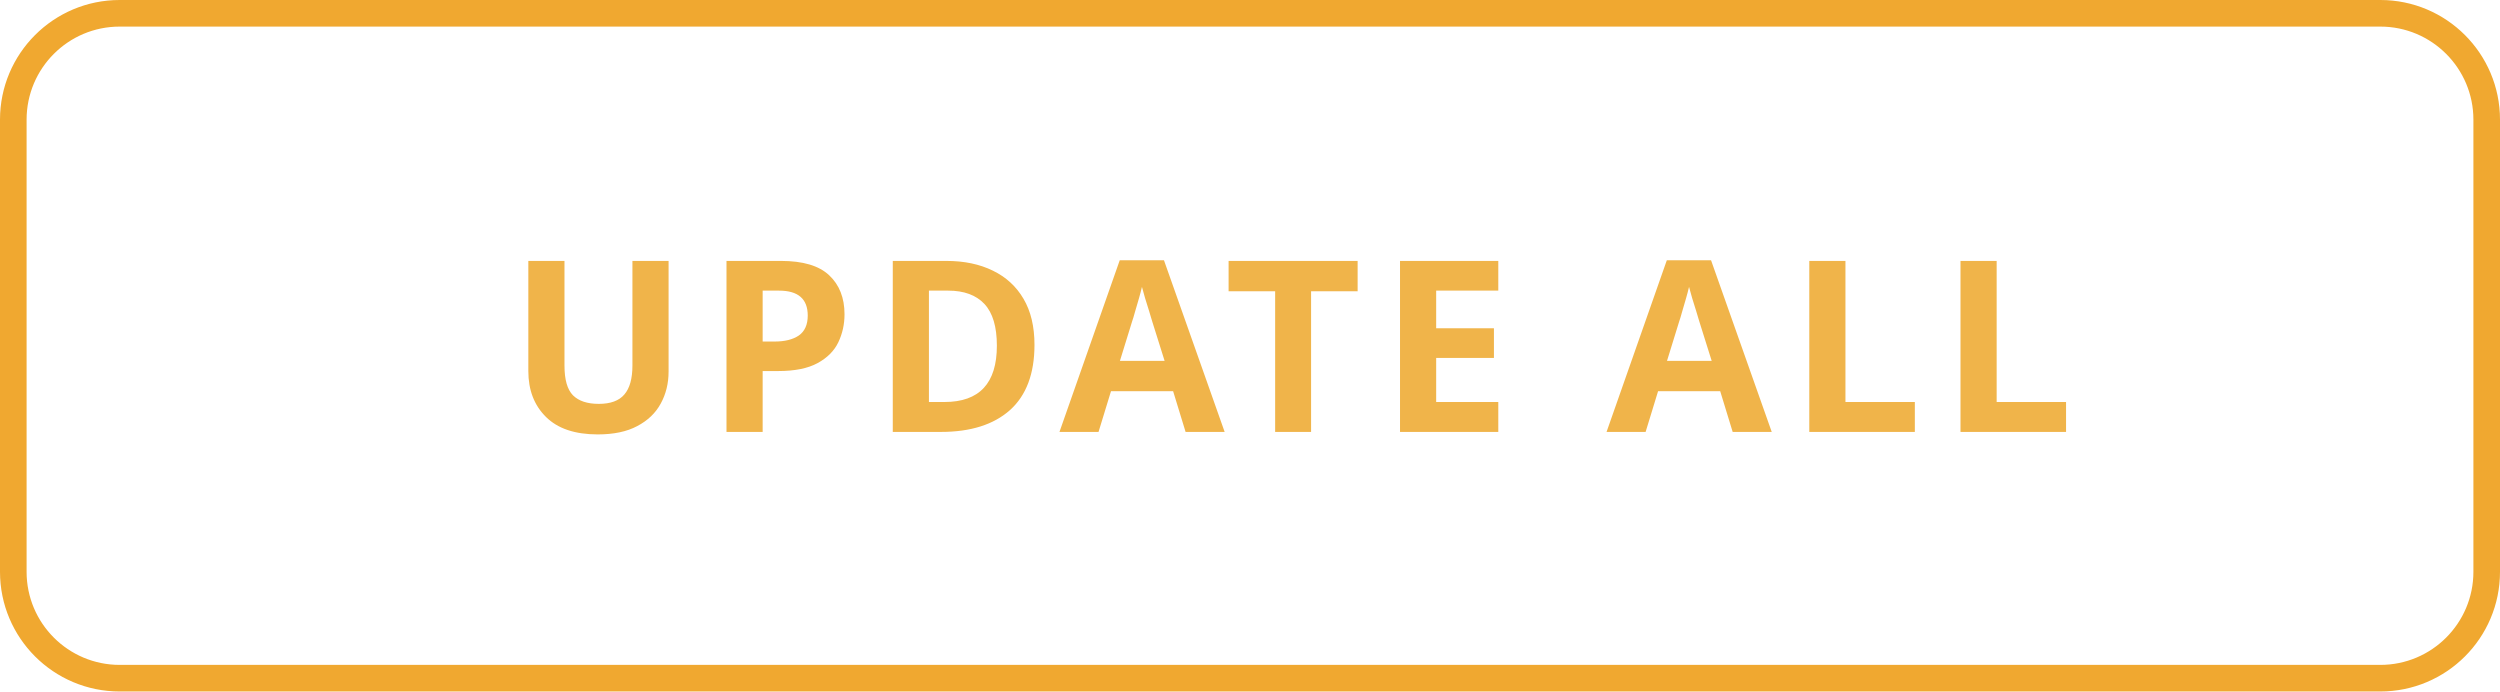
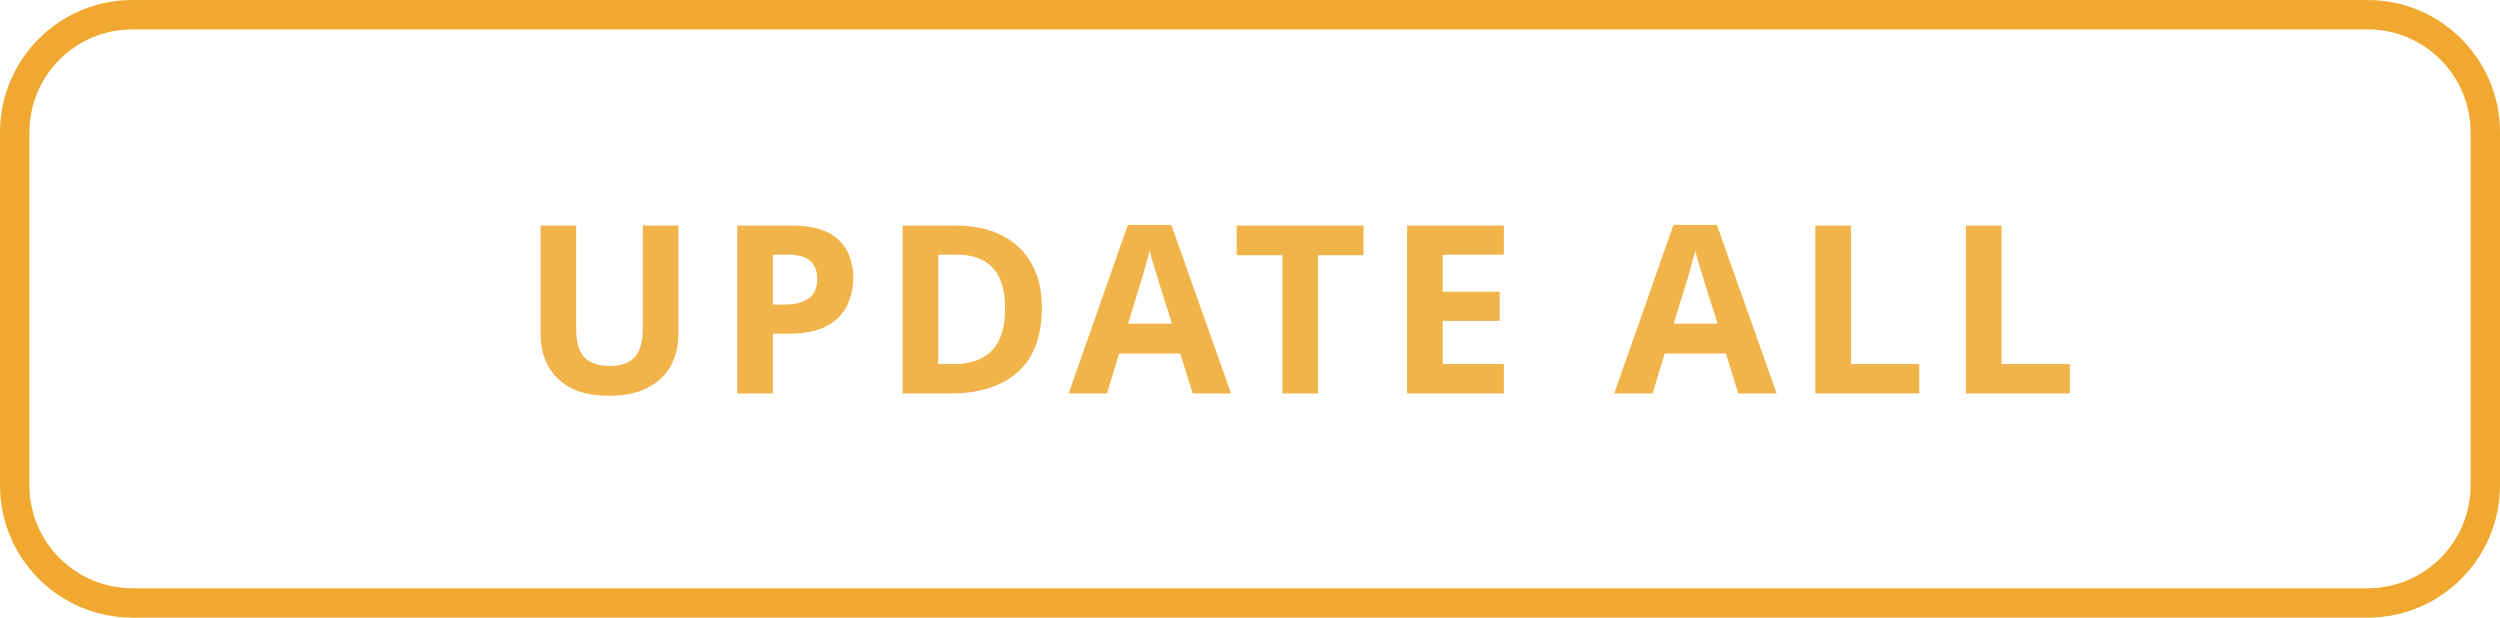
- <svg xmlns="http://www.w3.org/2000/svg" width="188" height="52" viewBox="0 0 188 52">
-   <rect x="1" y="1" width="186" height="50" rx="8" fill="none" stroke="#f0a830" stroke-width="2" />
-   <text x="38.2" y="32.48" font-family="Titillium Web" font-size="18" font-weight="700" fill="#f0b44a" text-anchor="start" letter-spacing="1.2">UPDATE ALL</text>
+ <svg xmlns="http://www.w3.org/2000/svg" width="170" height="42" viewBox="0 0 170 42">
+   <rect x="1" y="1" width="168" height="40" rx="8" fill="none" stroke="#f0a830" stroke-width="2" />
+   <text x="35.4" y="26.76" font-family="Titillium Web" font-size="16" font-weight="700" fill="#f0b44a" text-anchor="start" letter-spacing="1.2">UPDATE ALL</text>
</svg>
